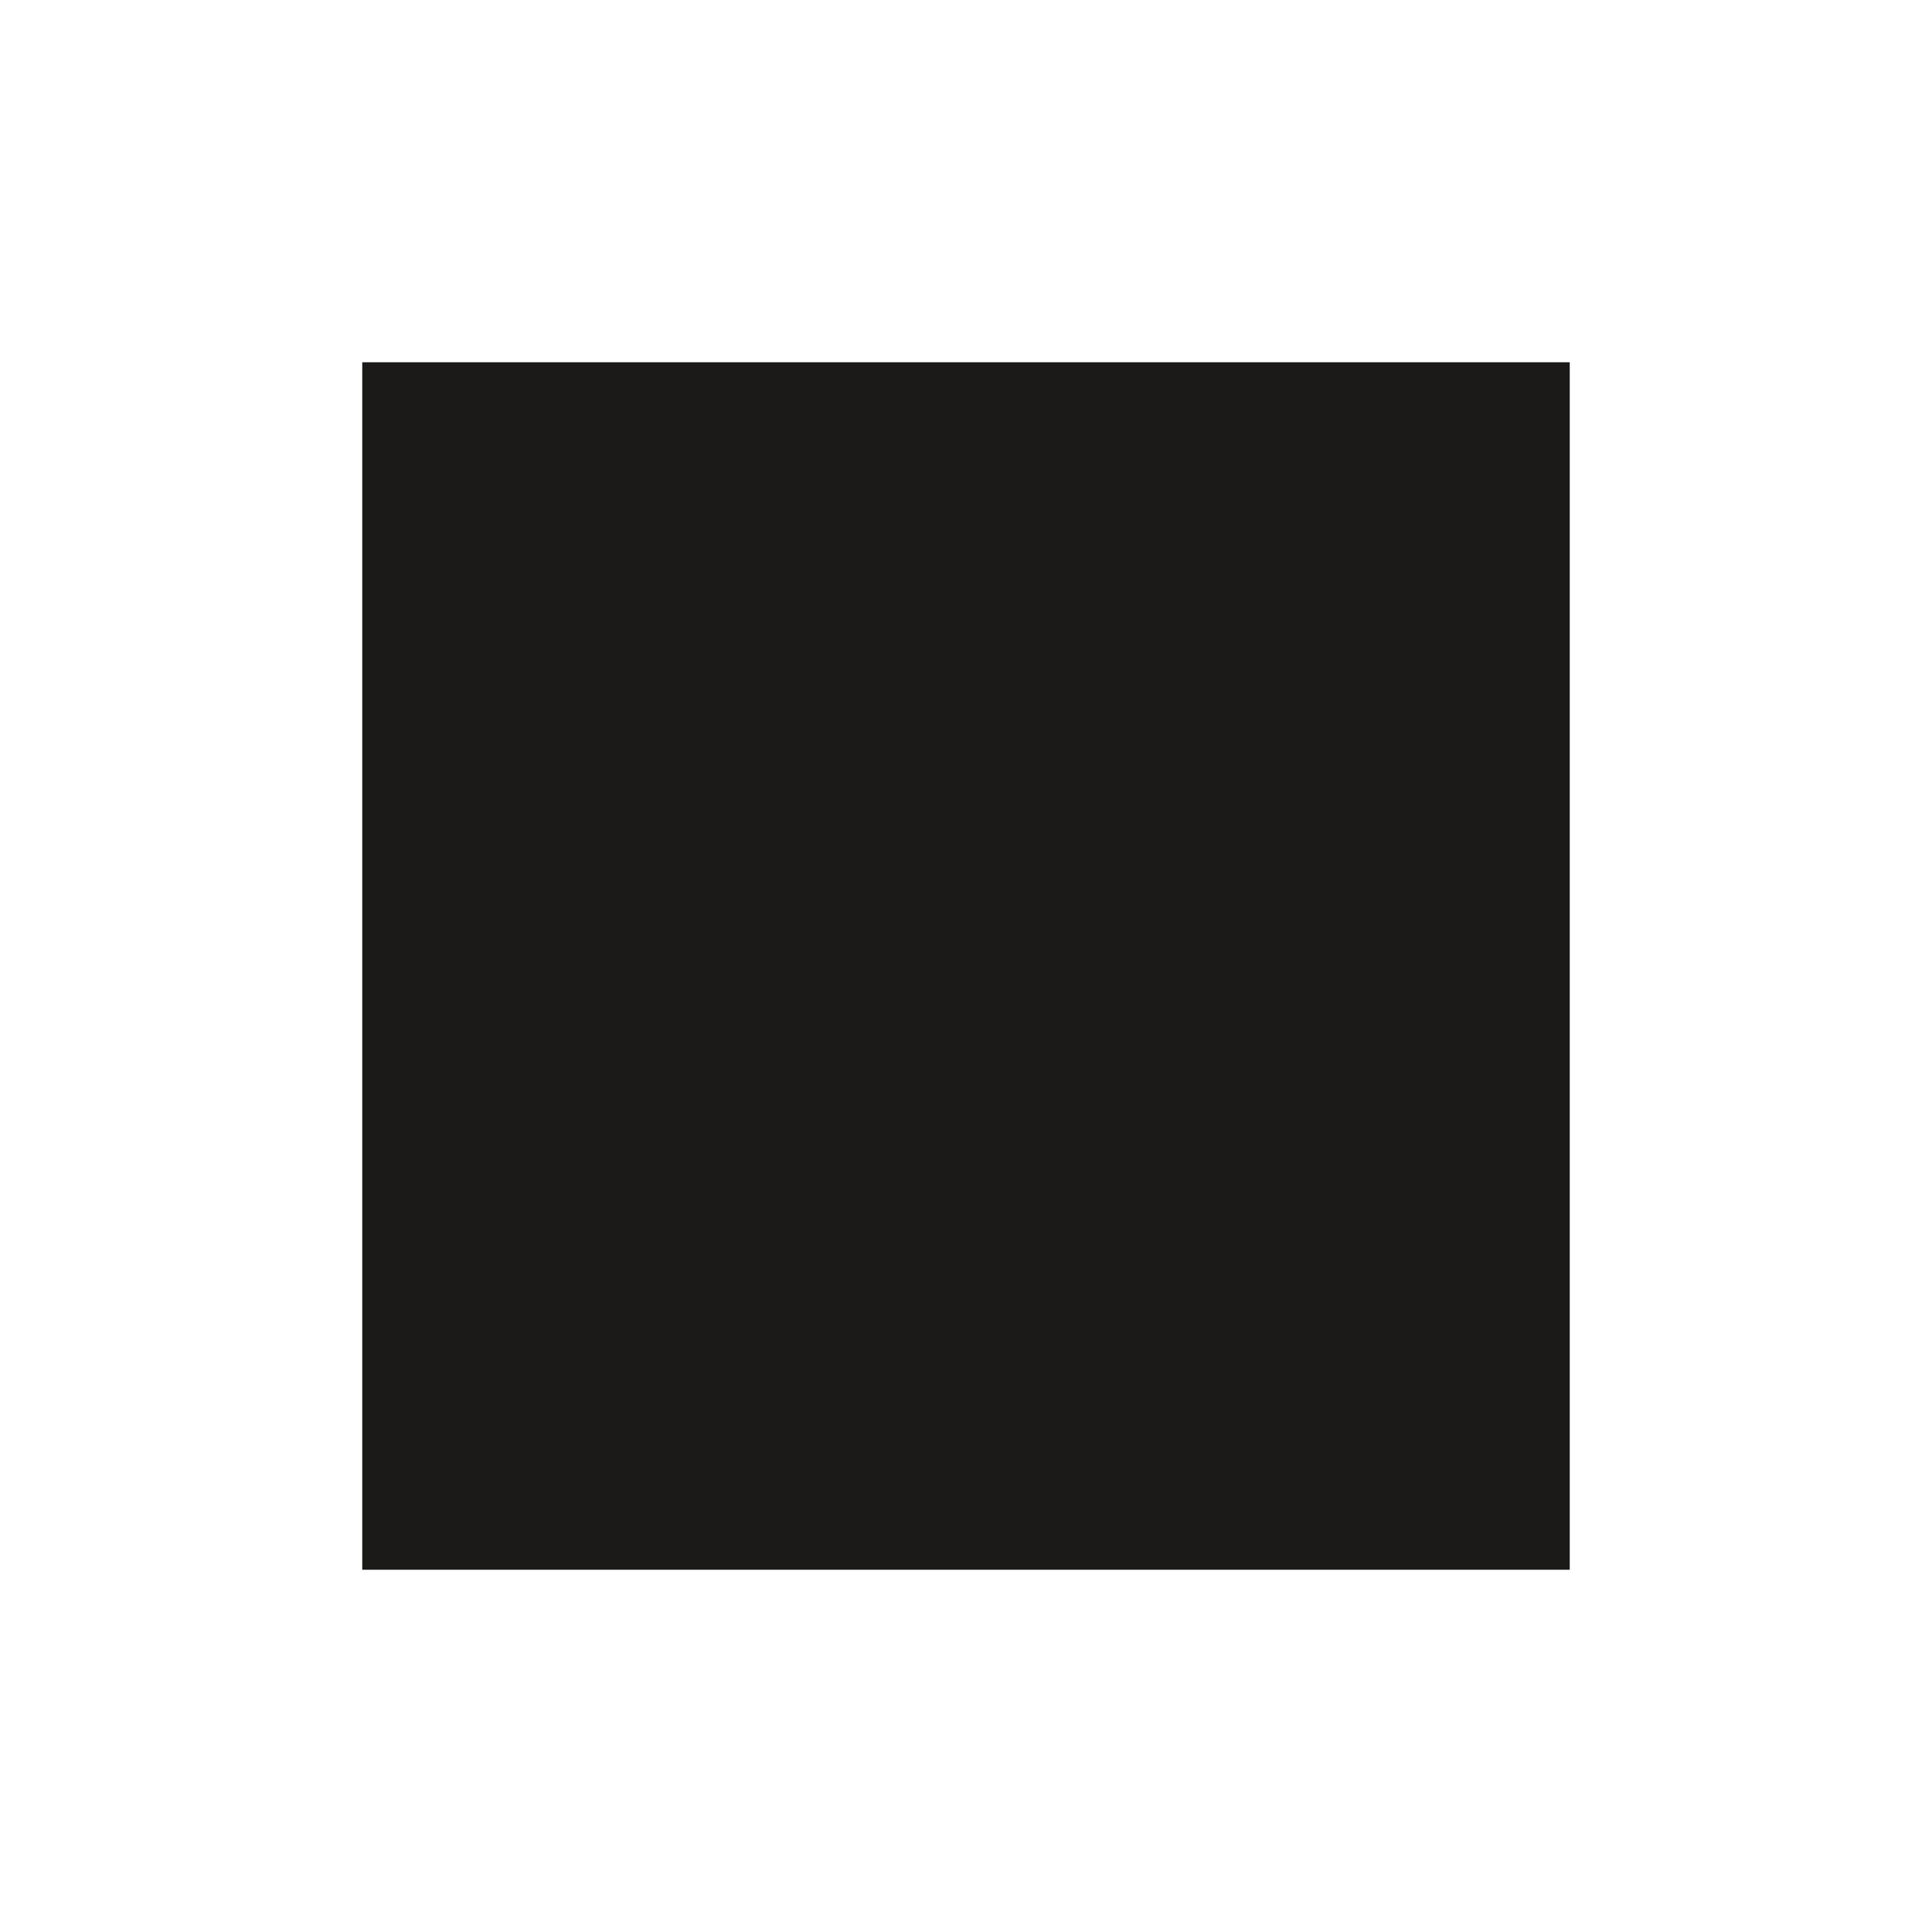
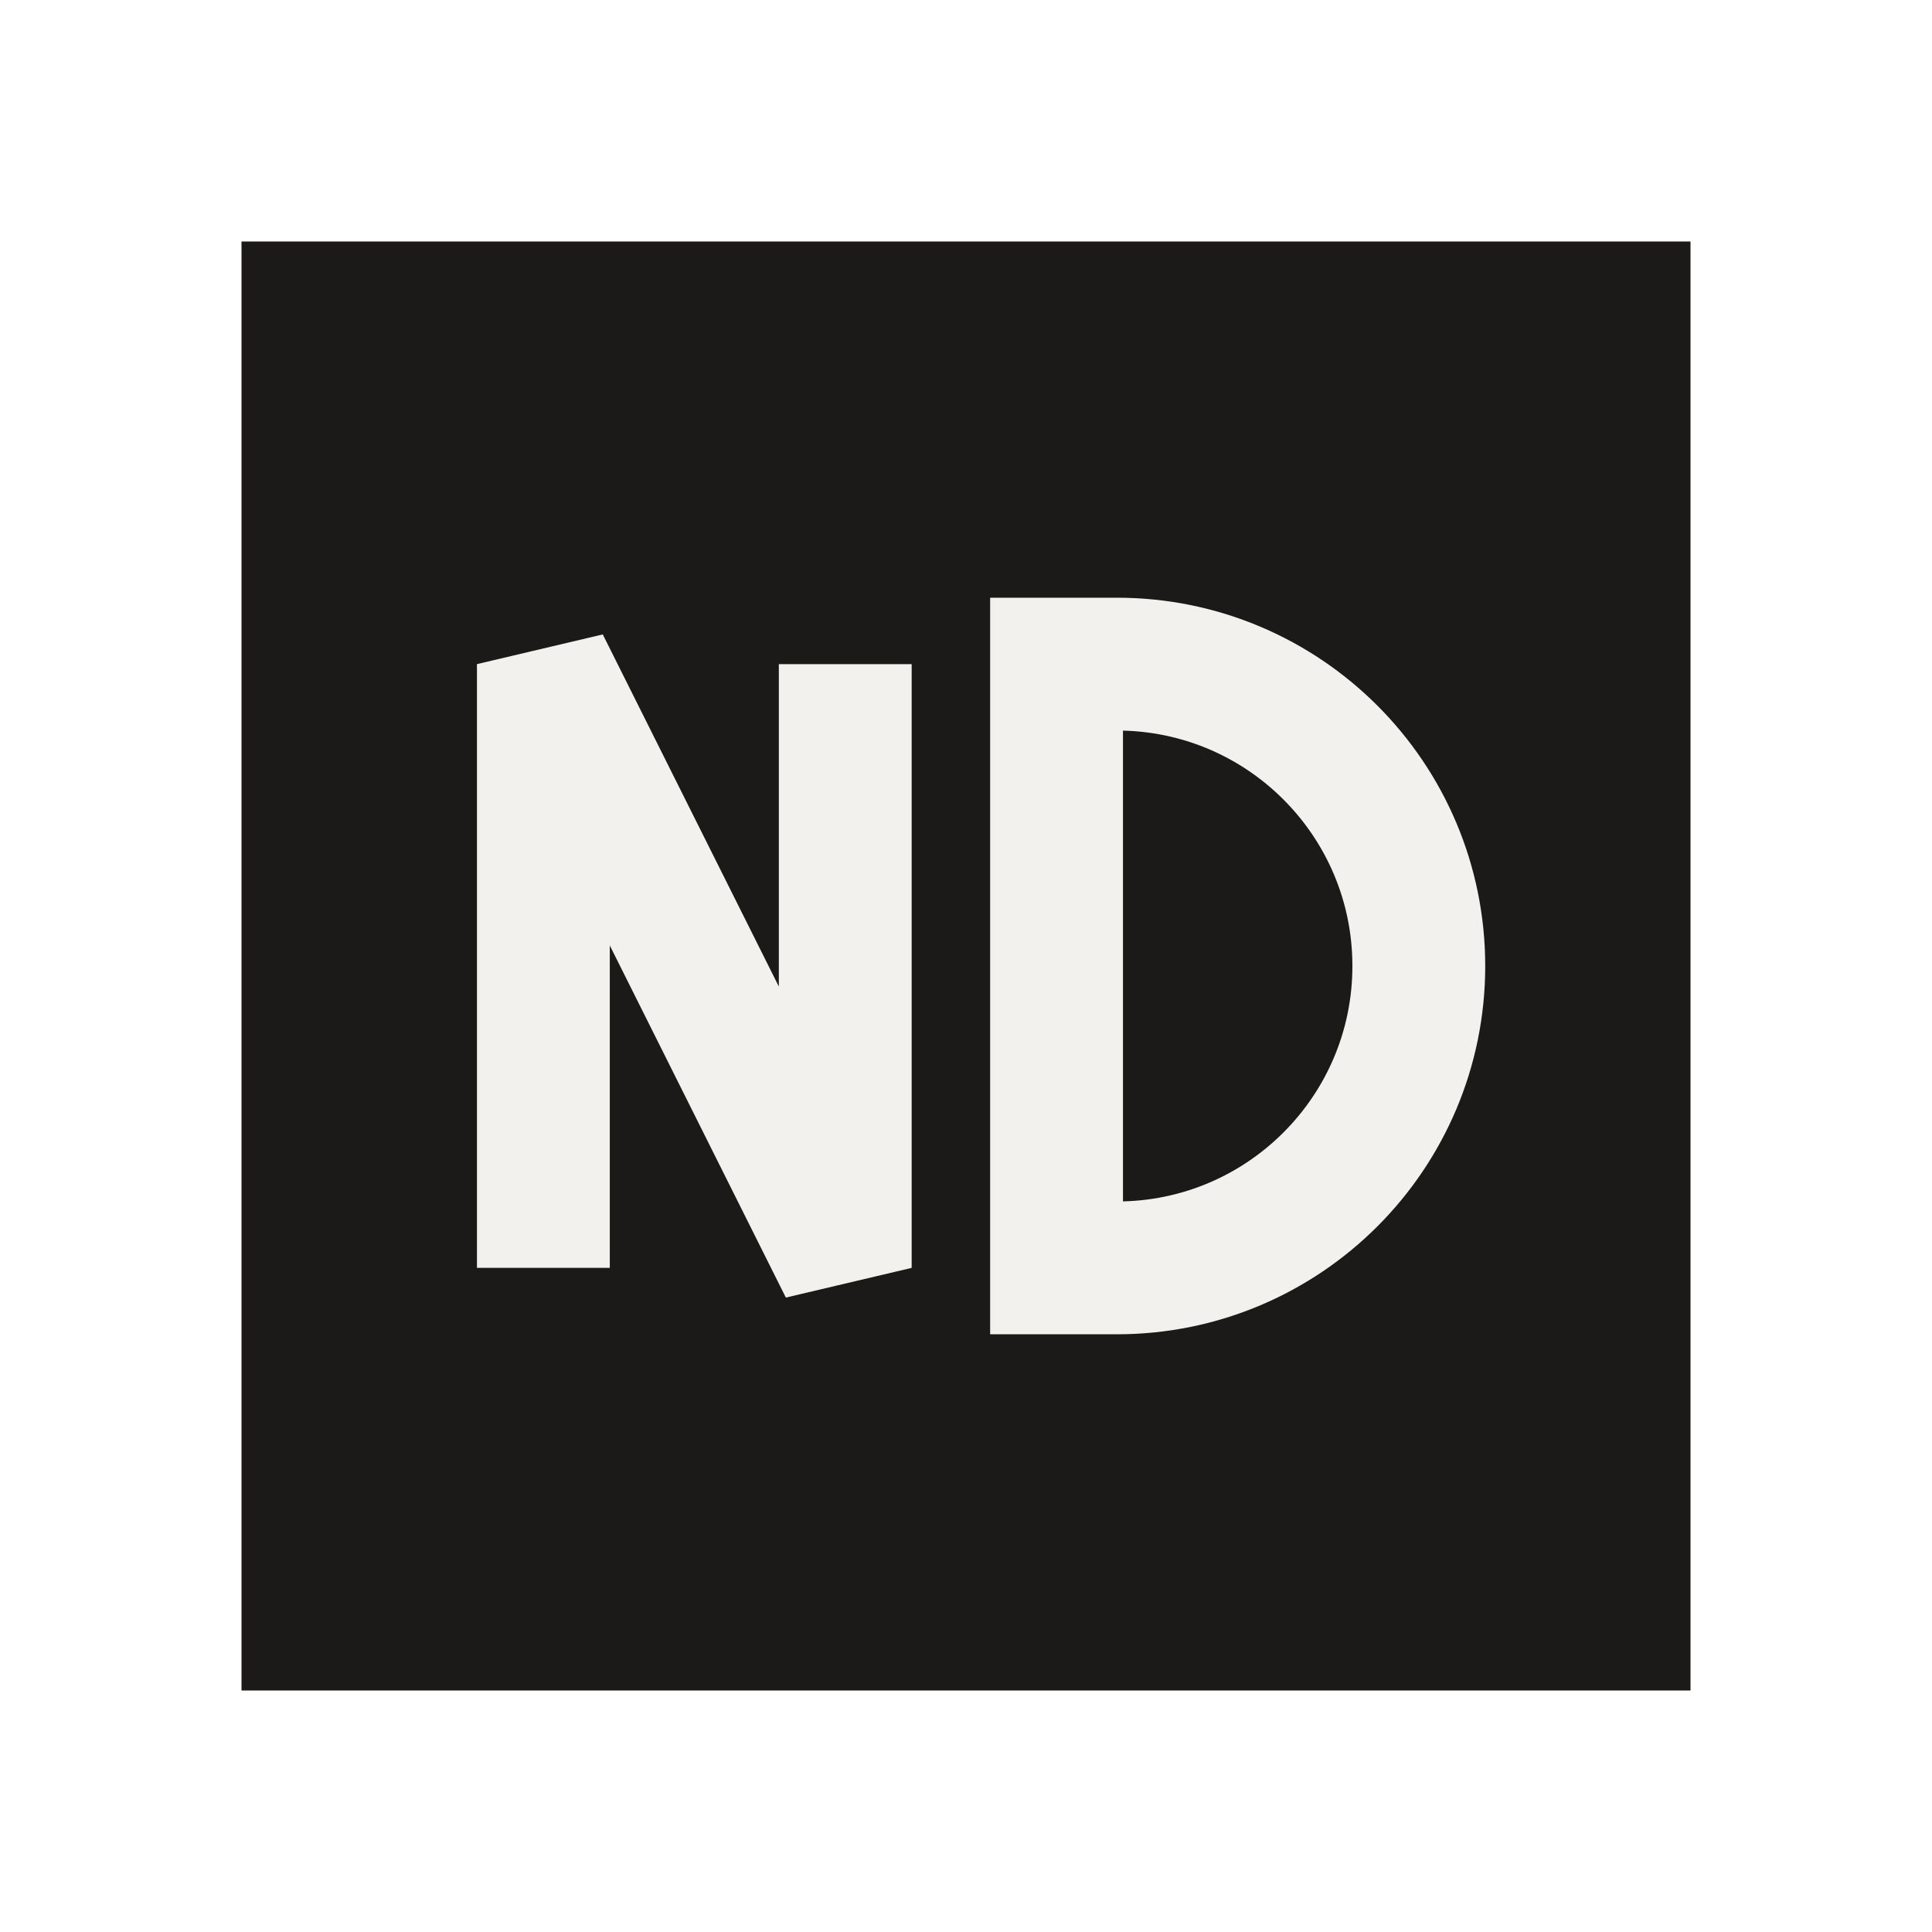
- <svg xmlns="http://www.w3.org/2000/svg" viewBox="0 0 16 16">
-   <style>rect{fill:#1B1A18}@media (prefers-color-scheme:dark){rect{fill:#EDEBE6}}</style>
-   <rect x="3" y="3" width="10" height="10" />
+ <svg xmlns="http://www.w3.org/2000/svg" viewBox="0 0 32 32">
+   <style>rect{fill:#1B1A18}path{stroke:#F2F1ED}@media (prefers-color-scheme:dark){rect{fill:#EDEBE6}path{stroke:#161513}}</style>
+   <rect x="4" y="4" width="24" height="24" />
+   <path d="M9 21V11l5 10V11m3.5 0v10h1a5 5 0 0 0 0-10z" fill="none" stroke-width="2.2" />
</svg>
